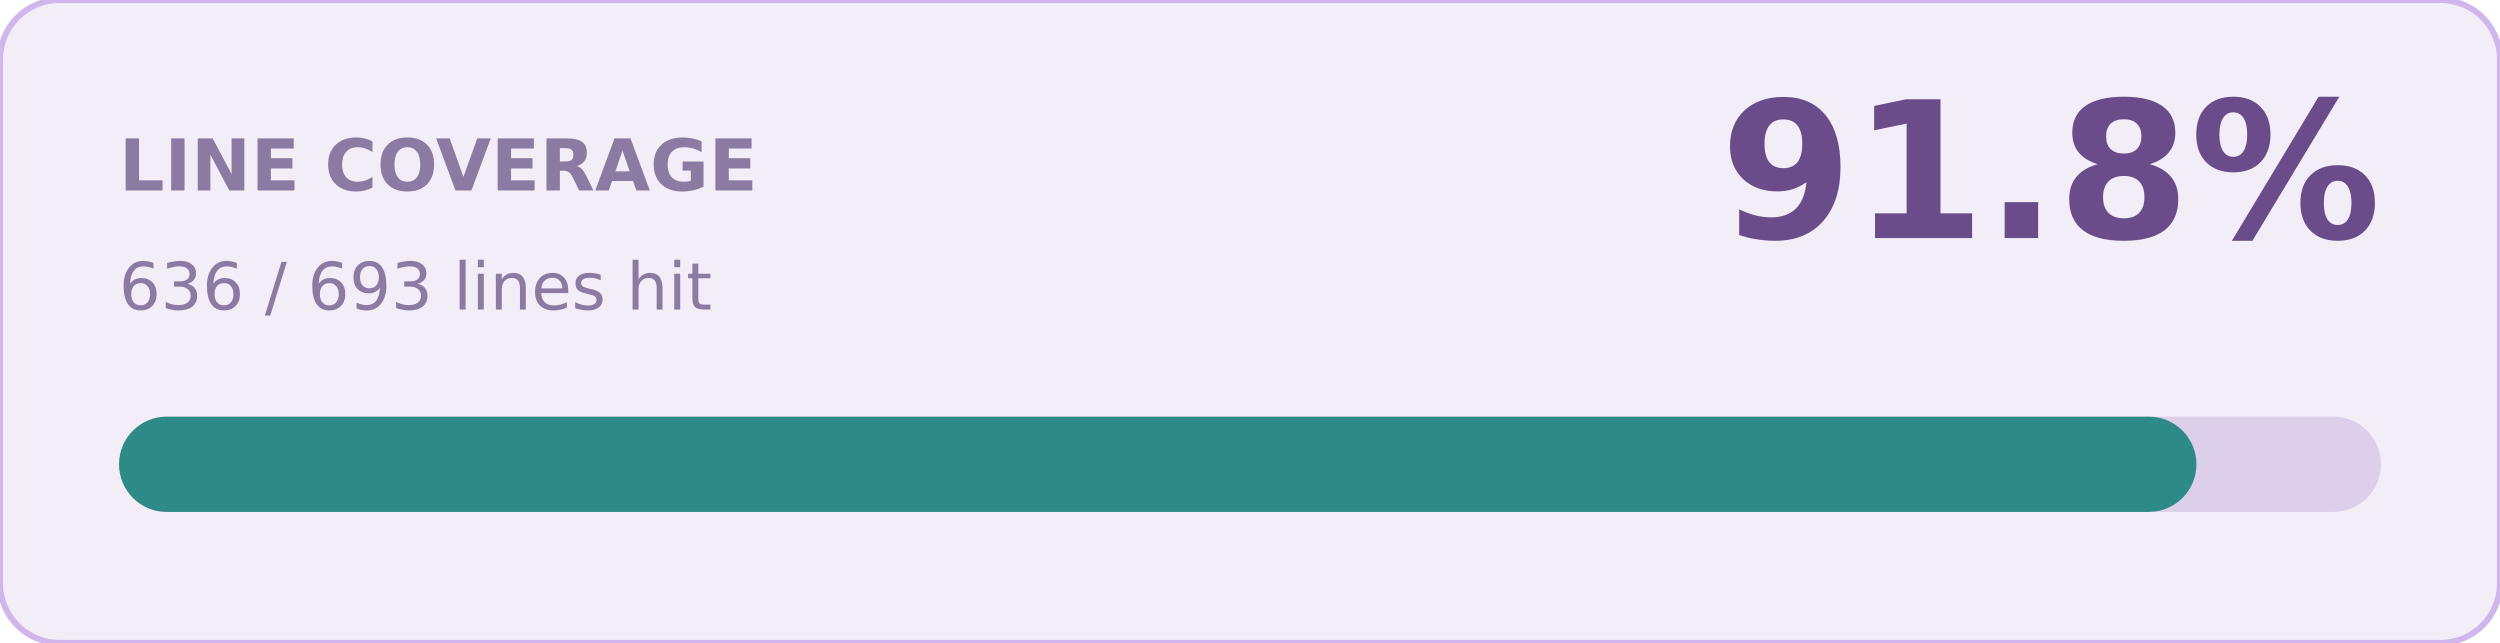
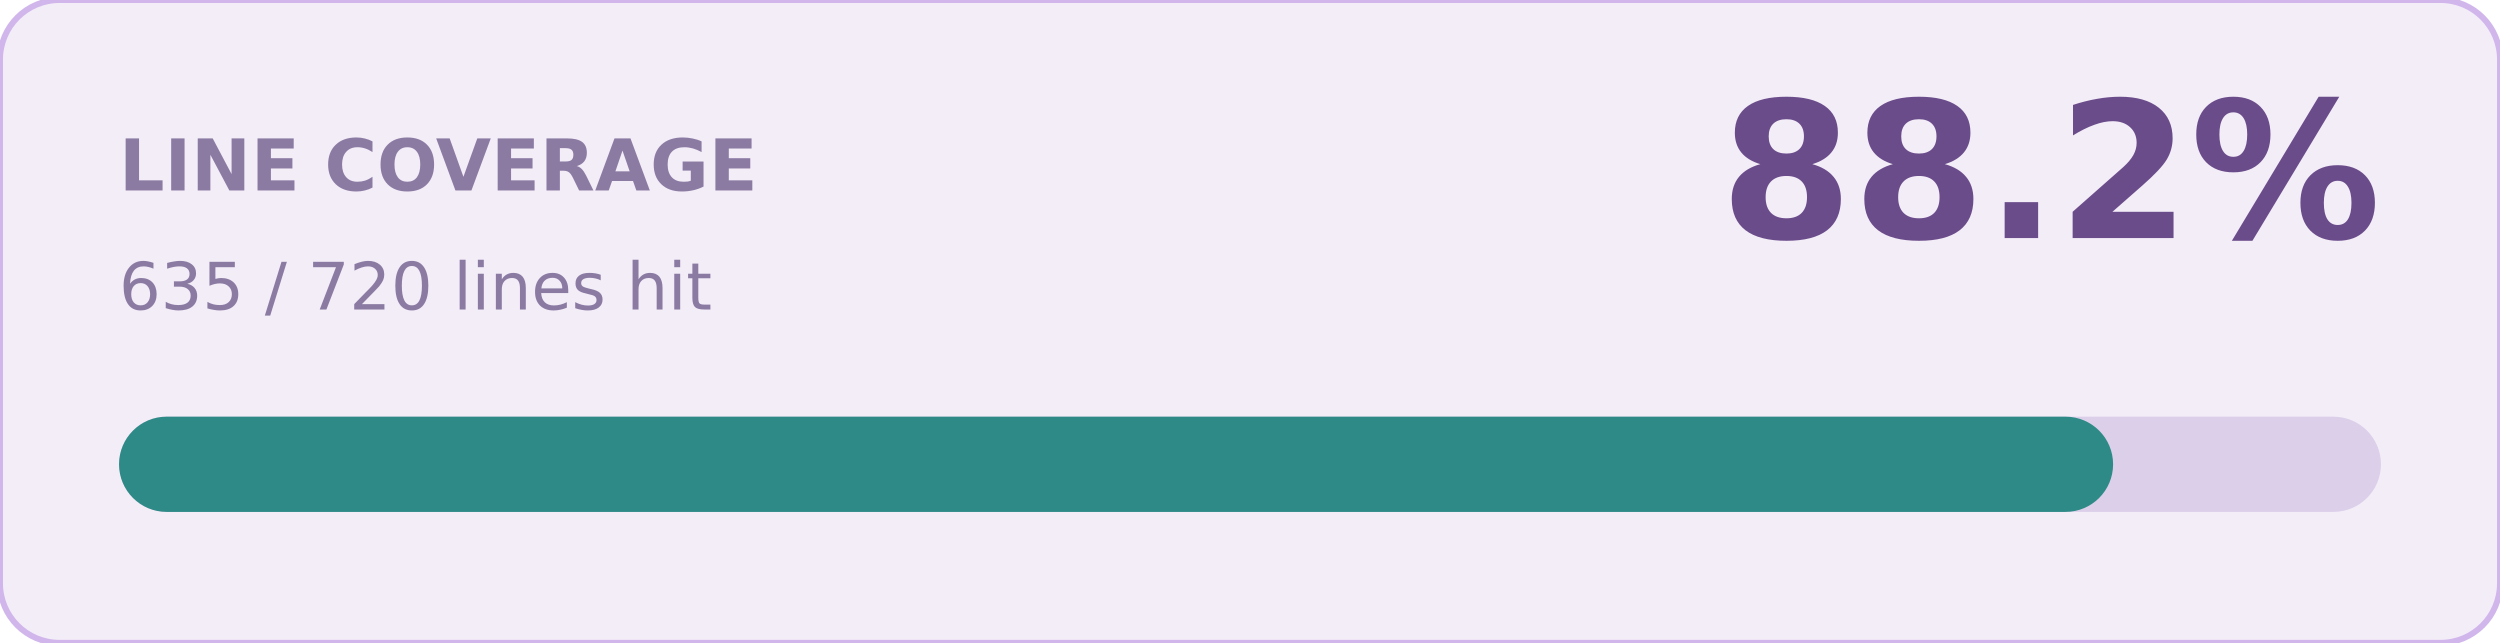
- <svg xmlns="http://www.w3.org/2000/svg" width="420" height="108" role="img" aria-label="line coverage 91.8%">
+ <svg xmlns="http://www.w3.org/2000/svg" width="420" height="108" role="img" aria-label="line coverage 88.2%">
  <rect width="420" height="108" rx="10" fill="#F3EDF8" stroke="#D0B6EB" />
  <text x="20" y="32" fill="#8B7BA3" font-family="Verdana,Geneva,DejaVu Sans,sans-serif" font-size="12" font-weight="700">LINE COVERAGE</text>
-   <text x="400" y="40" text-anchor="end" fill="#6B4C8A" font-family="Verdana,Geneva,DejaVu Sans,sans-serif" font-size="32" font-weight="700">91.8%</text>
-   <text x="20" y="52" fill="#8B7BA3" font-family="Verdana,Geneva,DejaVu Sans,sans-serif" font-size="11">636 / 693 lines hit</text>
+   <text x="400" y="40" text-anchor="end" fill="#6B4C8A" font-family="Verdana,Geneva,DejaVu Sans,sans-serif" font-size="32" font-weight="700">88.2%</text>
+   <text x="20" y="52" fill="#8B7BA3" font-family="Verdana,Geneva,DejaVu Sans,sans-serif" font-size="11">635 / 720 lines hit</text>
  <rect x="20" y="70" width="380" height="16" rx="8" fill="#DCCFEA" />
-   <rect x="20" y="70" width="349" height="16" rx="8" fill="#2D8A86" />
+   <rect x="20" y="70" width="335" height="16" rx="8" fill="#2D8A86" />
</svg>
